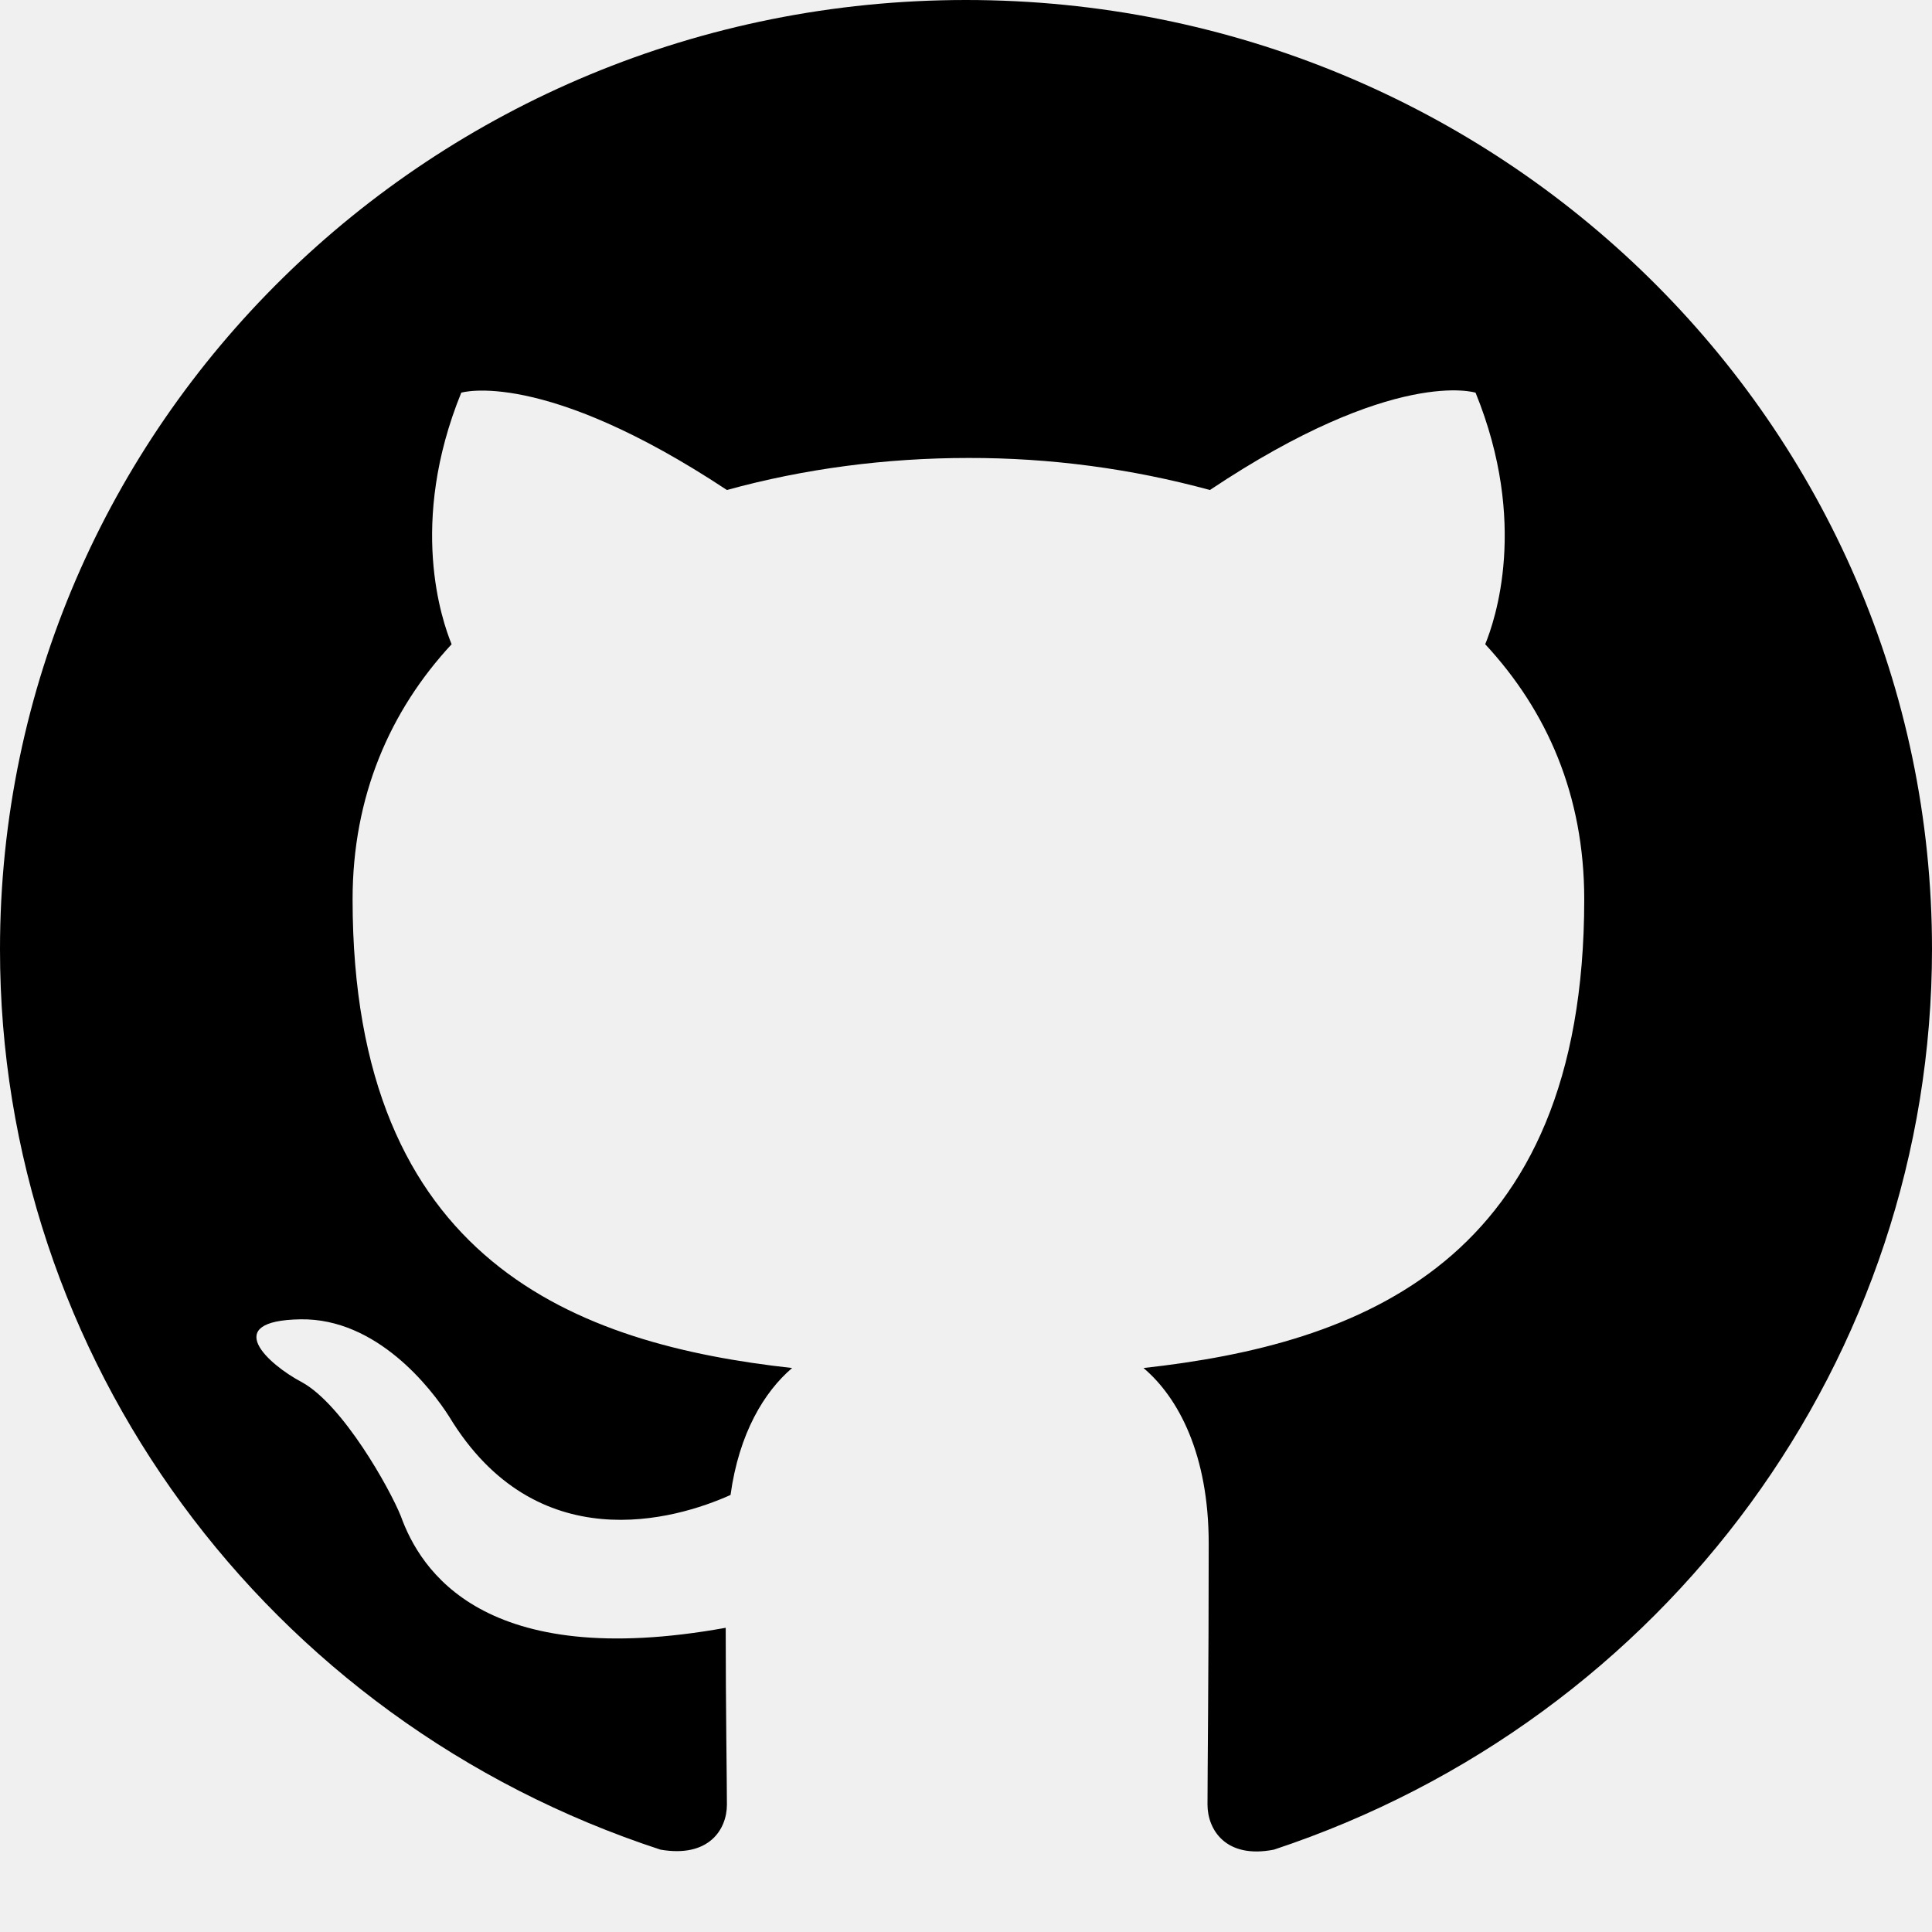
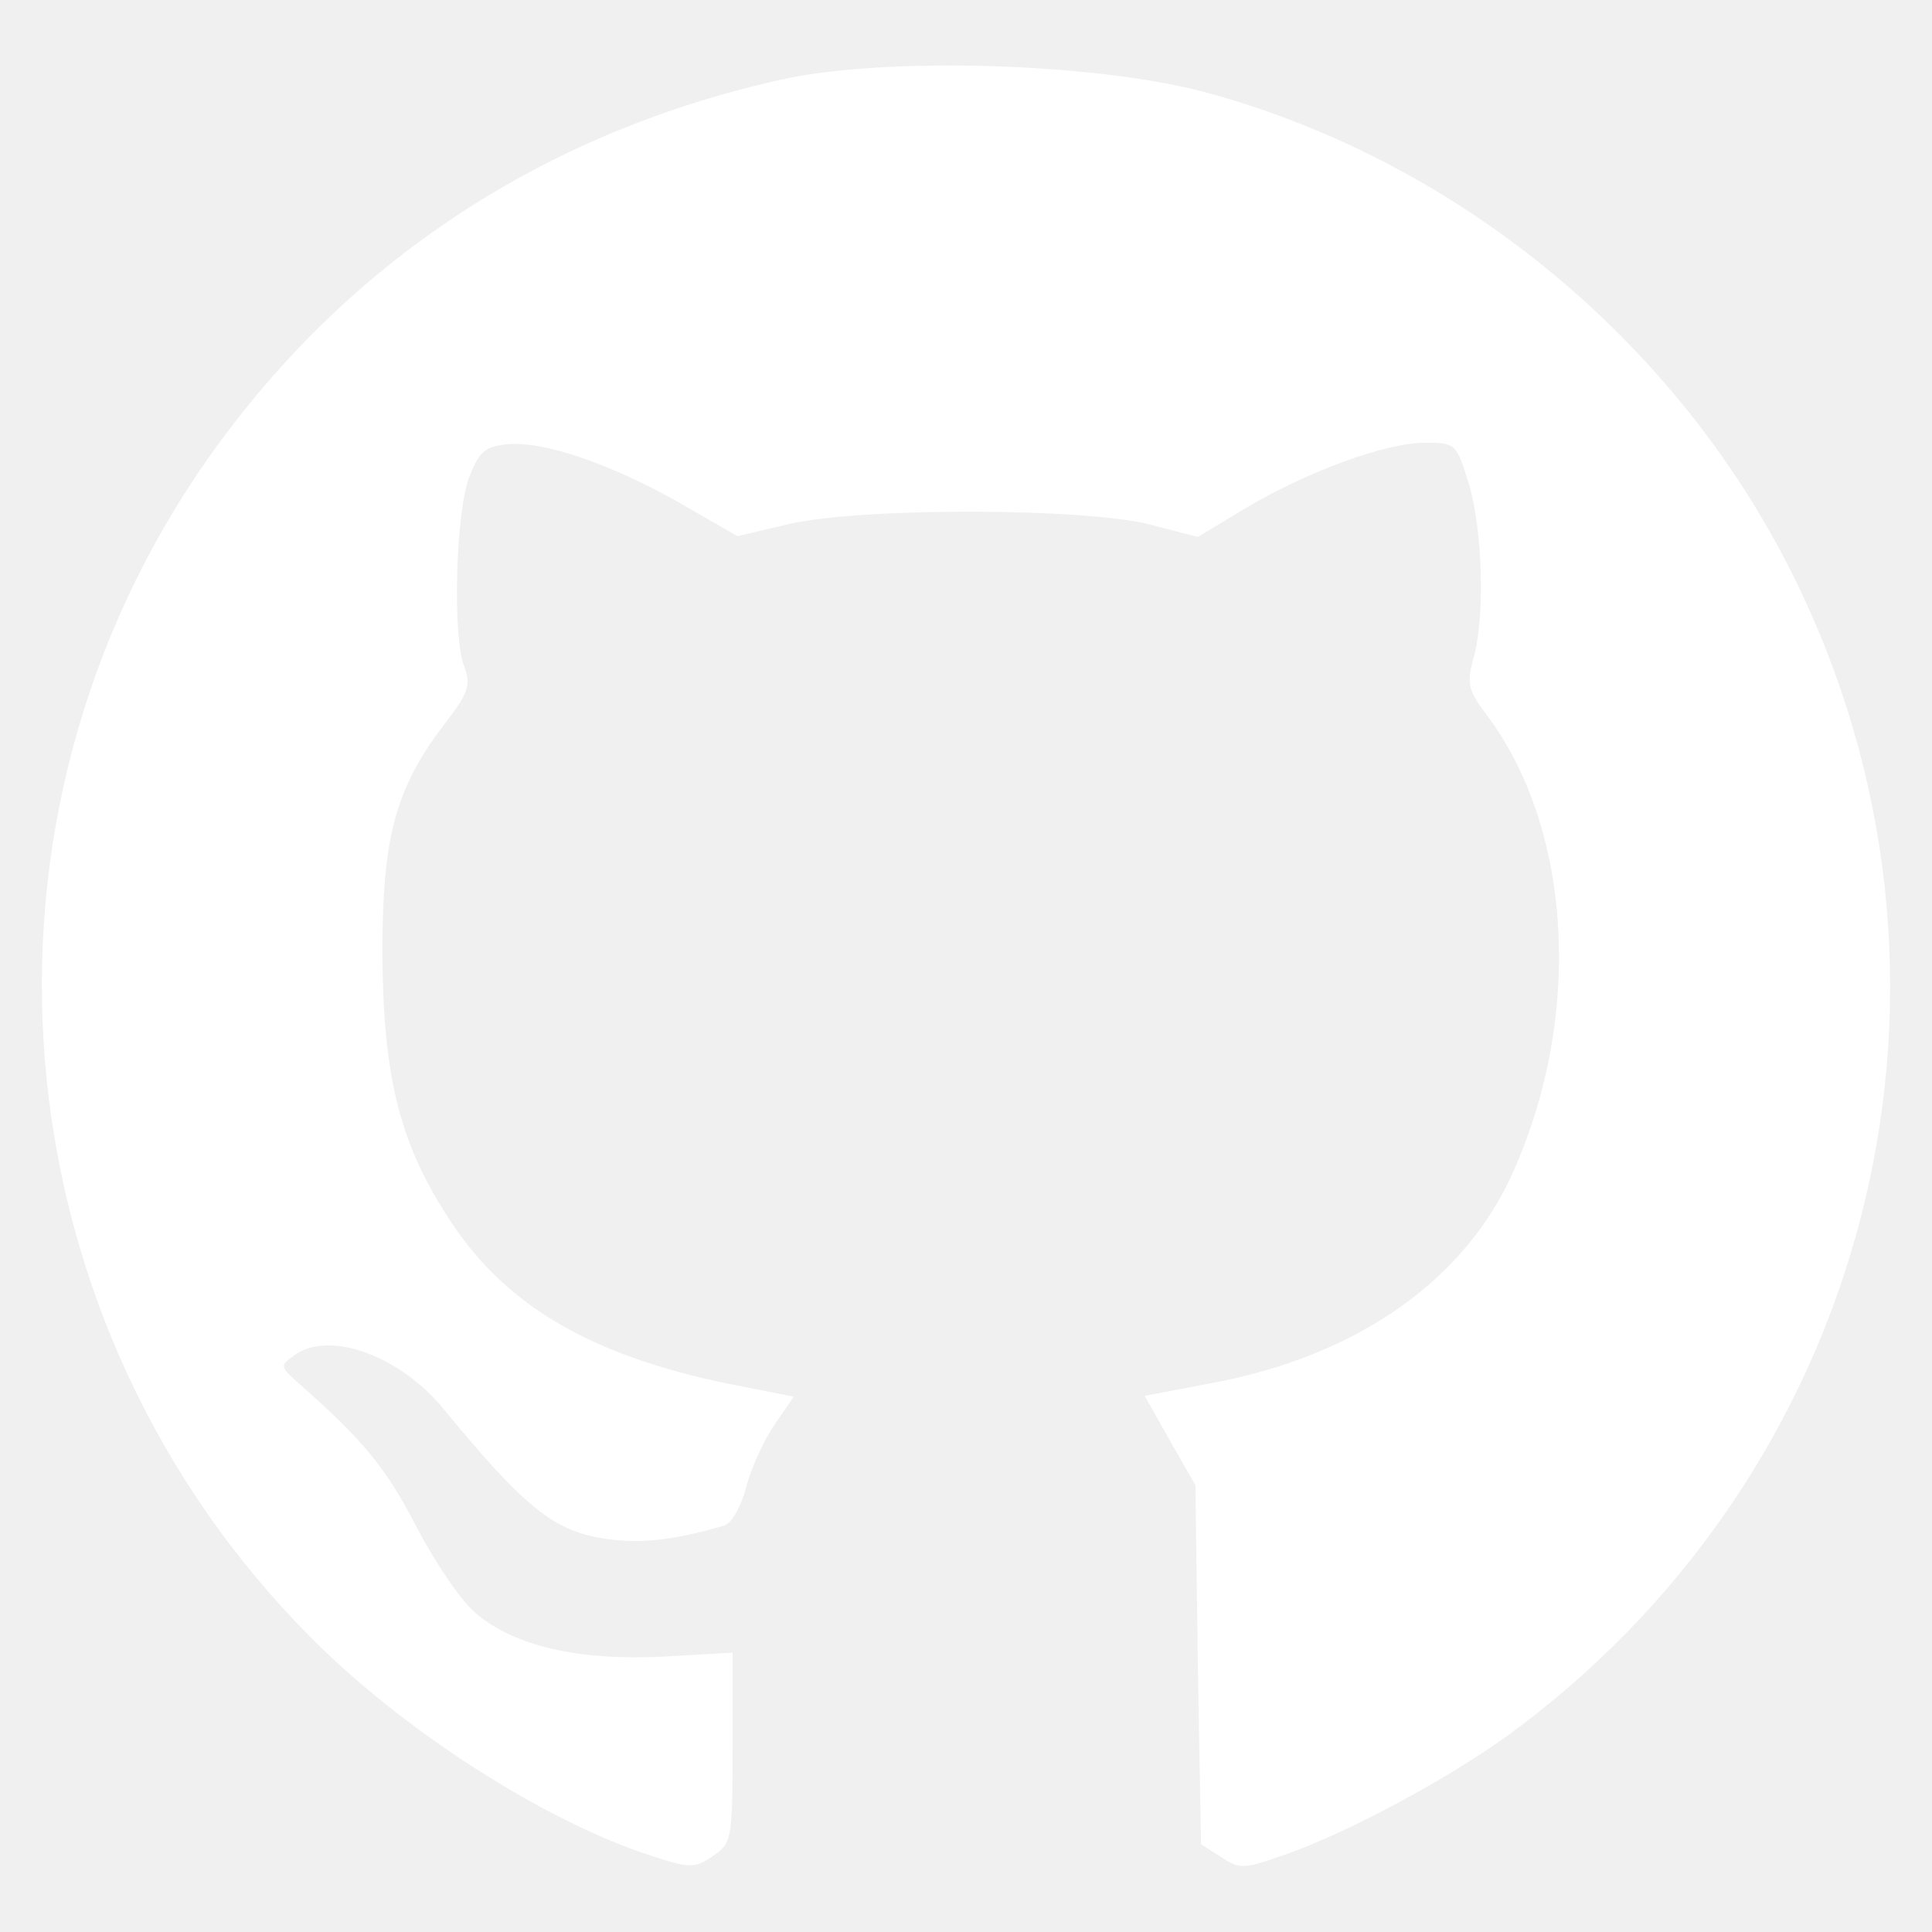
- <svg xmlns="http://www.w3.org/2000/svg" fill="currentColor" fill-rule="evenodd" height="1em" style="flex:none;line-height:1" viewBox="0 0 24 24" width="1em">
-   <path d="M12 0c6.63 0 12 5.276 12 11.79-.001 5.067-3.29 9.567-8.175 11.187-.6.118-.825-.25-.825-.56 0-.398.015-1.665.015-3.242 0-1.105-.375-1.813-.81-2.181 2.67-.295 5.475-1.297 5.475-5.822 0-1.297-.465-2.344-1.23-3.169.12-.295.54-1.503-.12-3.125 0 0-1.005-.324-3.3 1.209a11.32 11.32 0 00-3-.398c-1.02 0-2.04.133-3 .398-2.295-1.518-3.3-1.209-3.3-1.209-.66 1.622-.24 2.83-.12 3.125-.765.825-1.23 1.887-1.23 3.169 0 4.51 2.79 5.527 5.46 5.822-.345.294-.66.81-.765 1.577-.69.31-2.415.81-3.495-.973-.225-.354-.9-1.223-1.845-1.209-1.005.015-.405.56.015.781.51.28 1.095 1.327 1.23 1.666.24.663 1.02 1.93 4.035 1.385 0 .988.015 1.916.015 2.196 0 .31-.225.664-.825.56C3.303 21.374-.003 16.867 0 11.791 0 5.276 5.37 0 12 0z" />
+ <svg xmlns="http://www.w3.org/2000/svg" version="1.0" width="240pt" height="240pt" viewBox="0 0 240 240" preserveAspectRatio="xMidYMid meet">
+   <g transform="translate(0,240) scale(0.1,-0.1)" fill="#fff" stroke="none">
+     <path d="M970 2301 c-305 -68 -555 -237 -727 -493 -301 -451 -241 -1056 143 -1442 115 -116 290 -228 422 -271 49 -16 55 -16 77 -1 24 16 25 20 25 135 l0 118 -88 -5 c-103 -5 -183 13 -231 54 -17 14 -50 62 -73 106 -38 74 -66 108 -144 177 -26 23 -27 24 -9 37 43 32 130 1 185 -65 96 -117 133 -148 188 -160 49 -10 94 -6 162 14 9 3 21 24 27 48 6 23 22 58 35 77 l24 35 -81 16 c-170 35 -275 96 -344 200 -64 96 -85 179 -86 334 0 146 16 206 79 288 28 36 31 47 23 68 -15 36 -11 188 5 234 13 34 20 40 47 43 45 5 129 -24 214 -72 l73 -42 64 15 c91 21 364 20 446 0 l62 -16 58 35 c77 46 175 82 224 82 39 0 39 -1 55 -52 17 -59 20 -166 5 -217 -8 -30 -6 -39 16 -68 109 -144 121 -383 29 -579 -62 -129 -193 -219 -369 -252 l-84 -16 31 -55 32 -56 3 -223 4 -223 25 -16 c23 -15 28 -15 76 2 80 27 217 101 292 158 446 334 590 933 343 1431 -145 293 -419 518 -733 602 -137 36 -395 44 -525 15z" />
+   </g>
</svg>
